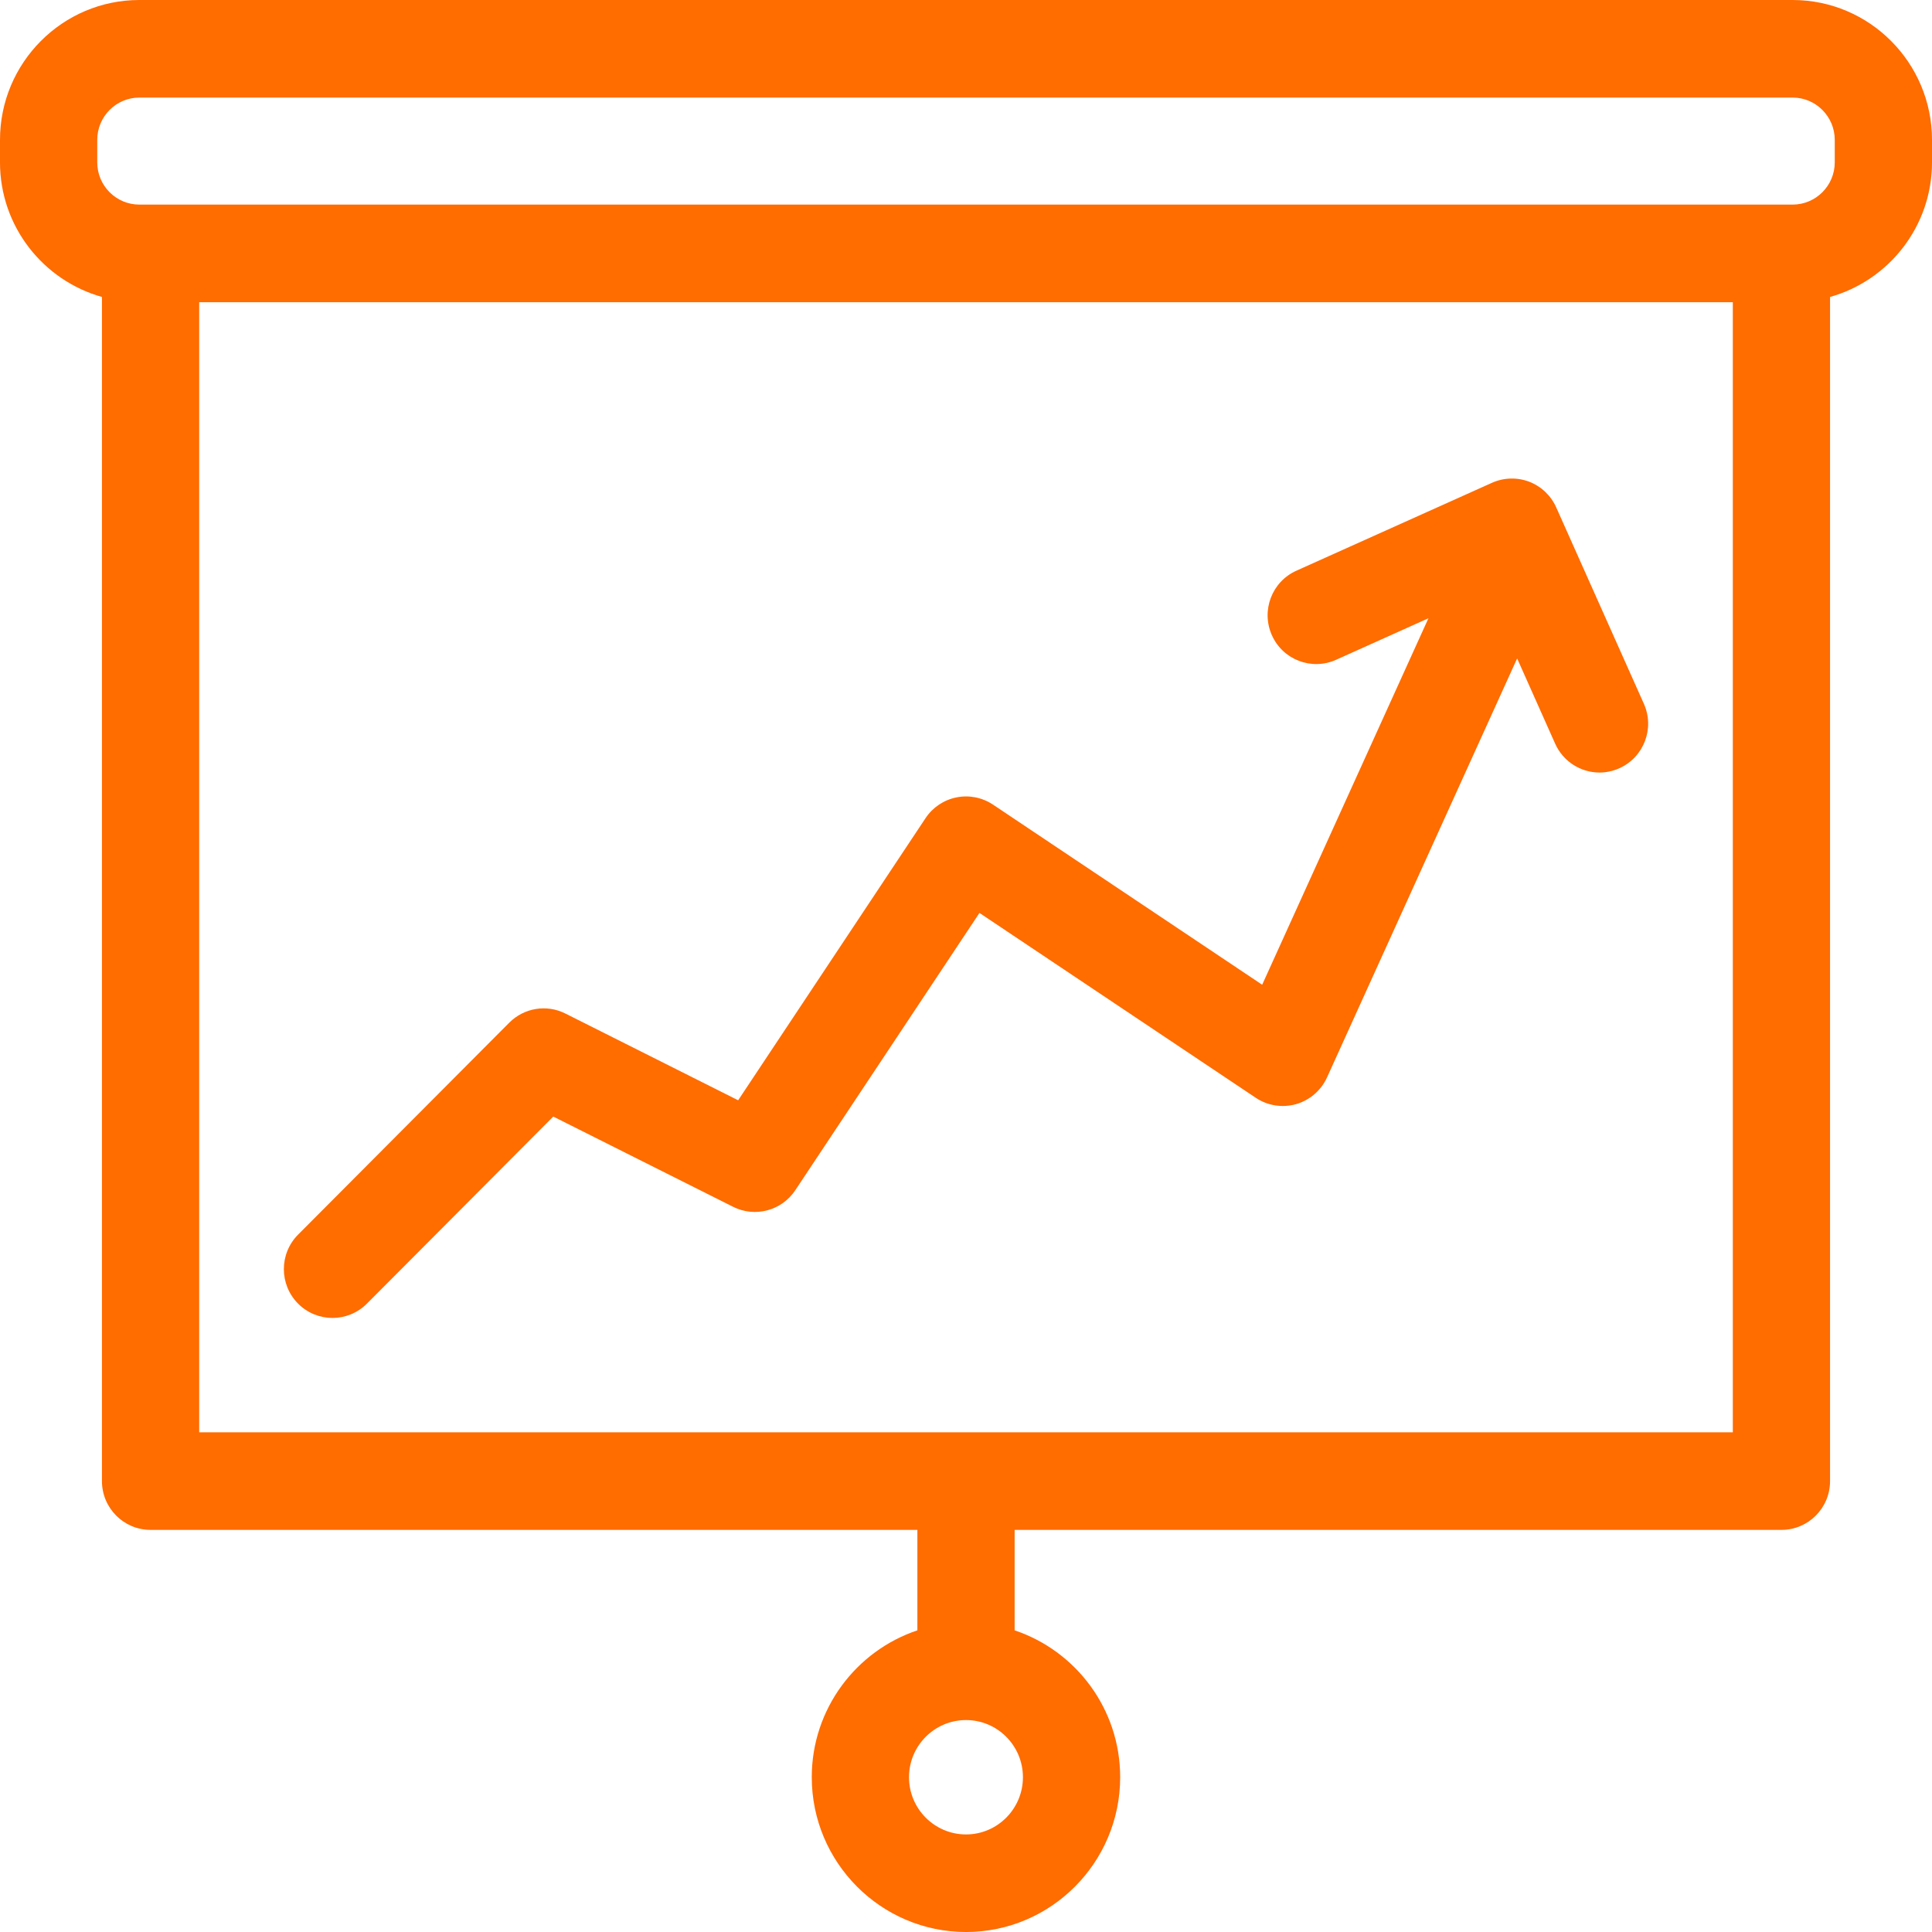
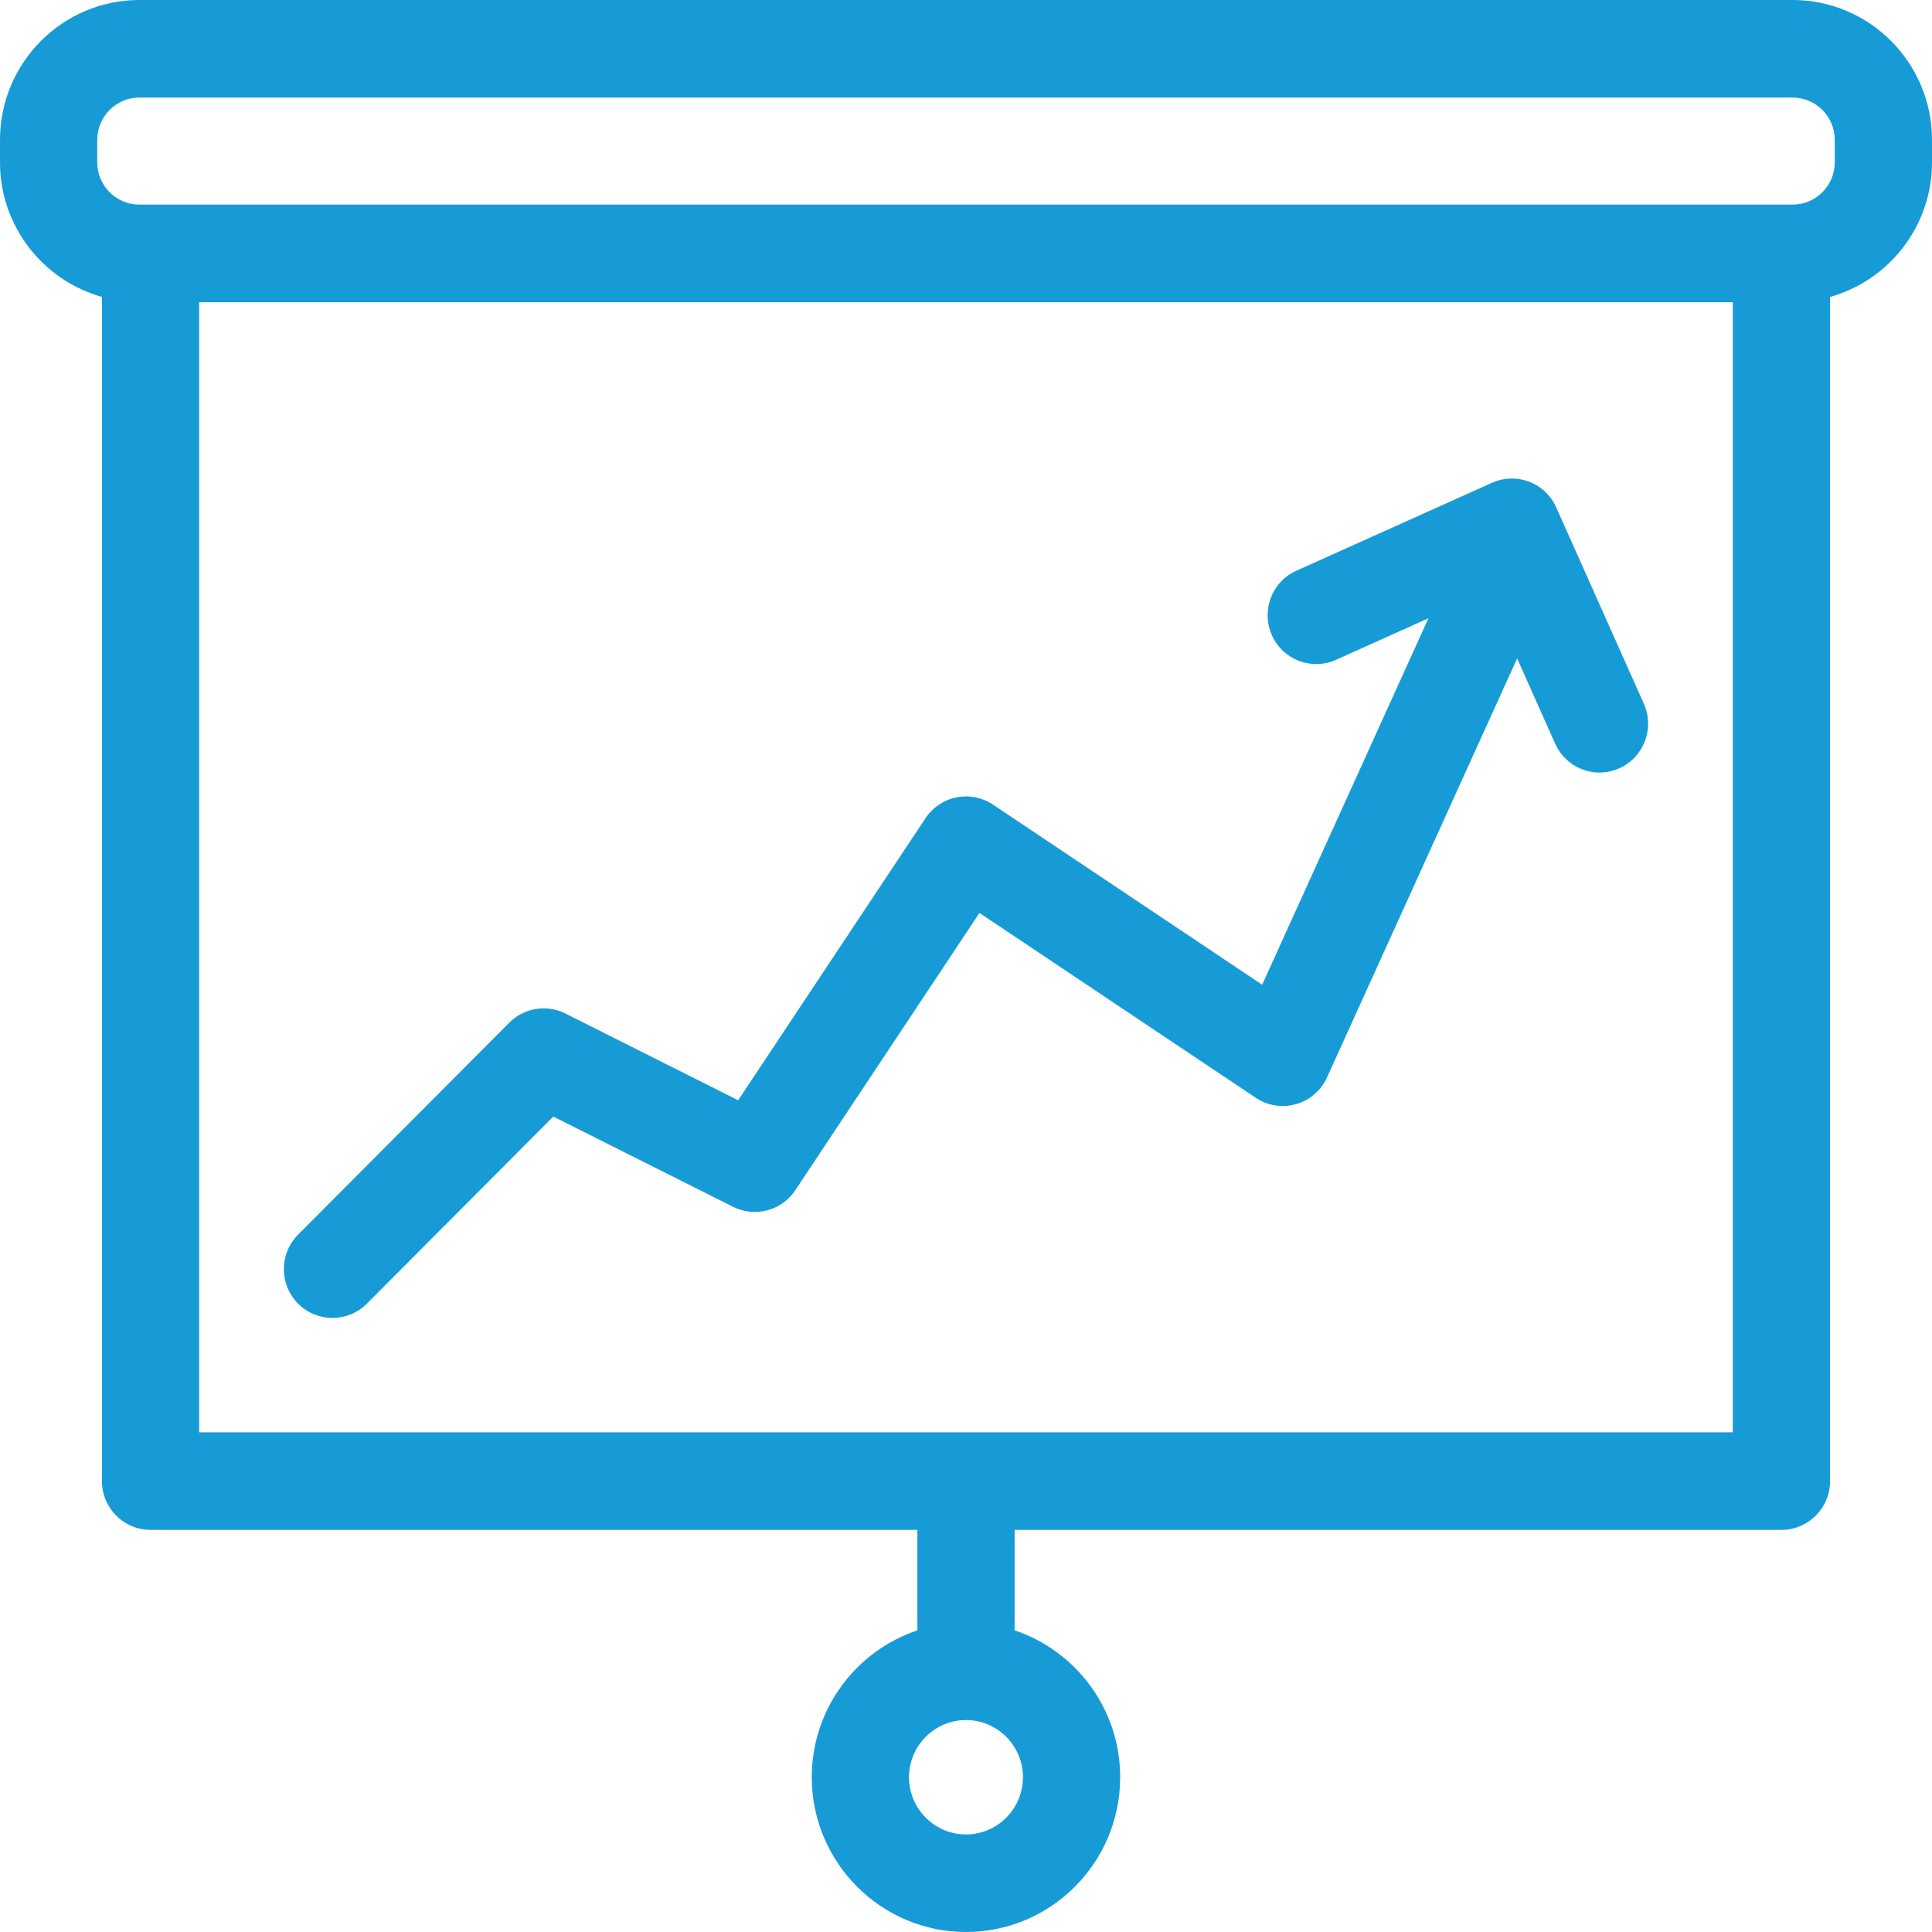
<svg xmlns="http://www.w3.org/2000/svg" width="30px" height="30px">
-   <path fill-rule="evenodd" fill="rgb(255, 108, 0)" d="M28.417,4.611 L28.417,22.998 C28.417,23.417 28.079,23.756 27.662,23.756 L15.755,23.756 L15.755,25.316 C16.706,25.634 17.394,26.536 17.394,27.596 C17.394,28.922 16.320,30.000 15.000,30.000 C13.680,30.000 12.605,28.922 12.605,27.596 C12.605,26.536 13.294,25.634 14.245,25.316 L14.245,23.756 L2.338,23.756 C1.921,23.756 1.583,23.417 1.583,22.998 L1.583,4.611 C0.671,4.355 -0.000,3.516 -0.000,2.521 L-0.000,2.172 C-0.000,0.974 0.971,-0.000 2.164,-0.000 L27.836,-0.000 C29.029,-0.000 30.000,0.974 30.000,2.172 L30.000,2.521 C30.000,3.516 29.329,4.355 28.417,4.611 ZM14.115,27.597 C14.115,28.086 14.512,28.485 15.000,28.485 C15.488,28.485 15.884,28.086 15.884,27.597 C15.884,27.107 15.488,26.709 15.000,26.709 C14.512,26.709 14.115,27.107 14.115,27.597 ZM3.093,22.241 L26.907,22.241 L26.907,4.693 L3.093,4.693 L3.093,22.241 ZM28.490,2.172 C28.490,1.810 28.196,1.515 27.836,1.515 L2.164,1.515 C1.803,1.515 1.510,1.810 1.510,2.172 L1.510,2.521 C1.510,2.883 1.803,3.177 2.164,3.177 L27.836,3.177 C28.196,3.177 28.490,2.883 28.490,2.521 L28.490,2.172 ZM25.146,11.929 C25.045,11.974 24.941,11.996 24.837,11.996 C24.549,11.996 24.274,11.829 24.148,11.547 L23.558,10.224 L20.606,16.730 C20.514,16.932 20.338,17.084 20.126,17.145 C19.913,17.205 19.684,17.170 19.500,17.047 L15.209,14.176 L12.349,18.482 C12.138,18.800 11.724,18.910 11.383,18.739 L8.591,17.338 L5.697,20.243 C5.549,20.391 5.356,20.465 5.163,20.465 C4.970,20.465 4.776,20.391 4.629,20.243 C4.334,19.947 4.334,19.467 4.629,19.171 L7.908,15.880 C8.138,15.649 8.489,15.592 8.779,15.738 L11.462,17.085 L14.372,12.704 C14.483,12.537 14.656,12.421 14.852,12.382 C15.048,12.342 15.252,12.383 15.419,12.494 L19.599,15.291 L22.181,9.600 L20.747,10.245 C20.367,10.416 19.920,10.246 19.750,9.864 C19.579,9.482 19.749,9.033 20.130,8.862 L23.167,7.497 C23.350,7.415 23.558,7.409 23.745,7.480 C23.932,7.552 24.083,7.695 24.165,7.879 L25.526,10.928 C25.697,11.310 25.526,11.758 25.146,11.929 Z" />
+   <path fill-rule="evenodd" fill="#179bd7" d="M28.417,4.611 L28.417,22.998 C28.417,23.417 28.079,23.756 27.662,23.756 L15.755,23.756 L15.755,25.316 C16.706,25.634 17.394,26.536 17.394,27.596 C17.394,28.922 16.320,30.000 15.000,30.000 C13.680,30.000 12.605,28.922 12.605,27.596 C12.605,26.536 13.294,25.634 14.245,25.316 L14.245,23.756 L2.338,23.756 C1.921,23.756 1.583,23.417 1.583,22.998 L1.583,4.611 C0.671,4.355 -0.000,3.516 -0.000,2.521 L-0.000,2.172 C-0.000,0.974 0.971,-0.000 2.164,-0.000 L27.836,-0.000 C29.029,-0.000 30.000,0.974 30.000,2.172 L30.000,2.521 C30.000,3.516 29.329,4.355 28.417,4.611 ZM14.115,27.597 C14.115,28.086 14.512,28.485 15.000,28.485 C15.488,28.485 15.884,28.086 15.884,27.597 C15.884,27.107 15.488,26.709 15.000,26.709 C14.512,26.709 14.115,27.107 14.115,27.597 ZM3.093,22.241 L26.907,22.241 L26.907,4.693 L3.093,4.693 L3.093,22.241 ZM28.490,2.172 C28.490,1.810 28.196,1.515 27.836,1.515 L2.164,1.515 C1.803,1.515 1.510,1.810 1.510,2.172 L1.510,2.521 C1.510,2.883 1.803,3.177 2.164,3.177 L27.836,3.177 C28.196,3.177 28.490,2.883 28.490,2.521 L28.490,2.172 ZM25.146,11.929 C25.045,11.974 24.941,11.996 24.837,11.996 C24.549,11.996 24.274,11.829 24.148,11.547 L23.558,10.224 L20.606,16.730 C20.514,16.932 20.338,17.084 20.126,17.145 C19.913,17.205 19.684,17.170 19.500,17.047 L15.209,14.176 L12.349,18.482 C12.138,18.800 11.724,18.910 11.383,18.739 L8.591,17.338 L5.697,20.243 C5.549,20.391 5.356,20.465 5.163,20.465 C4.970,20.465 4.776,20.391 4.629,20.243 C4.334,19.947 4.334,19.467 4.629,19.171 L7.908,15.880 C8.138,15.649 8.489,15.592 8.779,15.738 L11.462,17.085 L14.372,12.704 C14.483,12.537 14.656,12.421 14.852,12.382 C15.048,12.342 15.252,12.383 15.419,12.494 L19.599,15.291 L22.181,9.600 L20.747,10.245 C20.367,10.416 19.920,10.246 19.750,9.864 C19.579,9.482 19.749,9.033 20.130,8.862 L23.167,7.497 C23.350,7.415 23.558,7.409 23.745,7.480 C23.932,7.552 24.083,7.695 24.165,7.879 L25.526,10.928 C25.697,11.310 25.526,11.758 25.146,11.929 Z" />
</svg>
